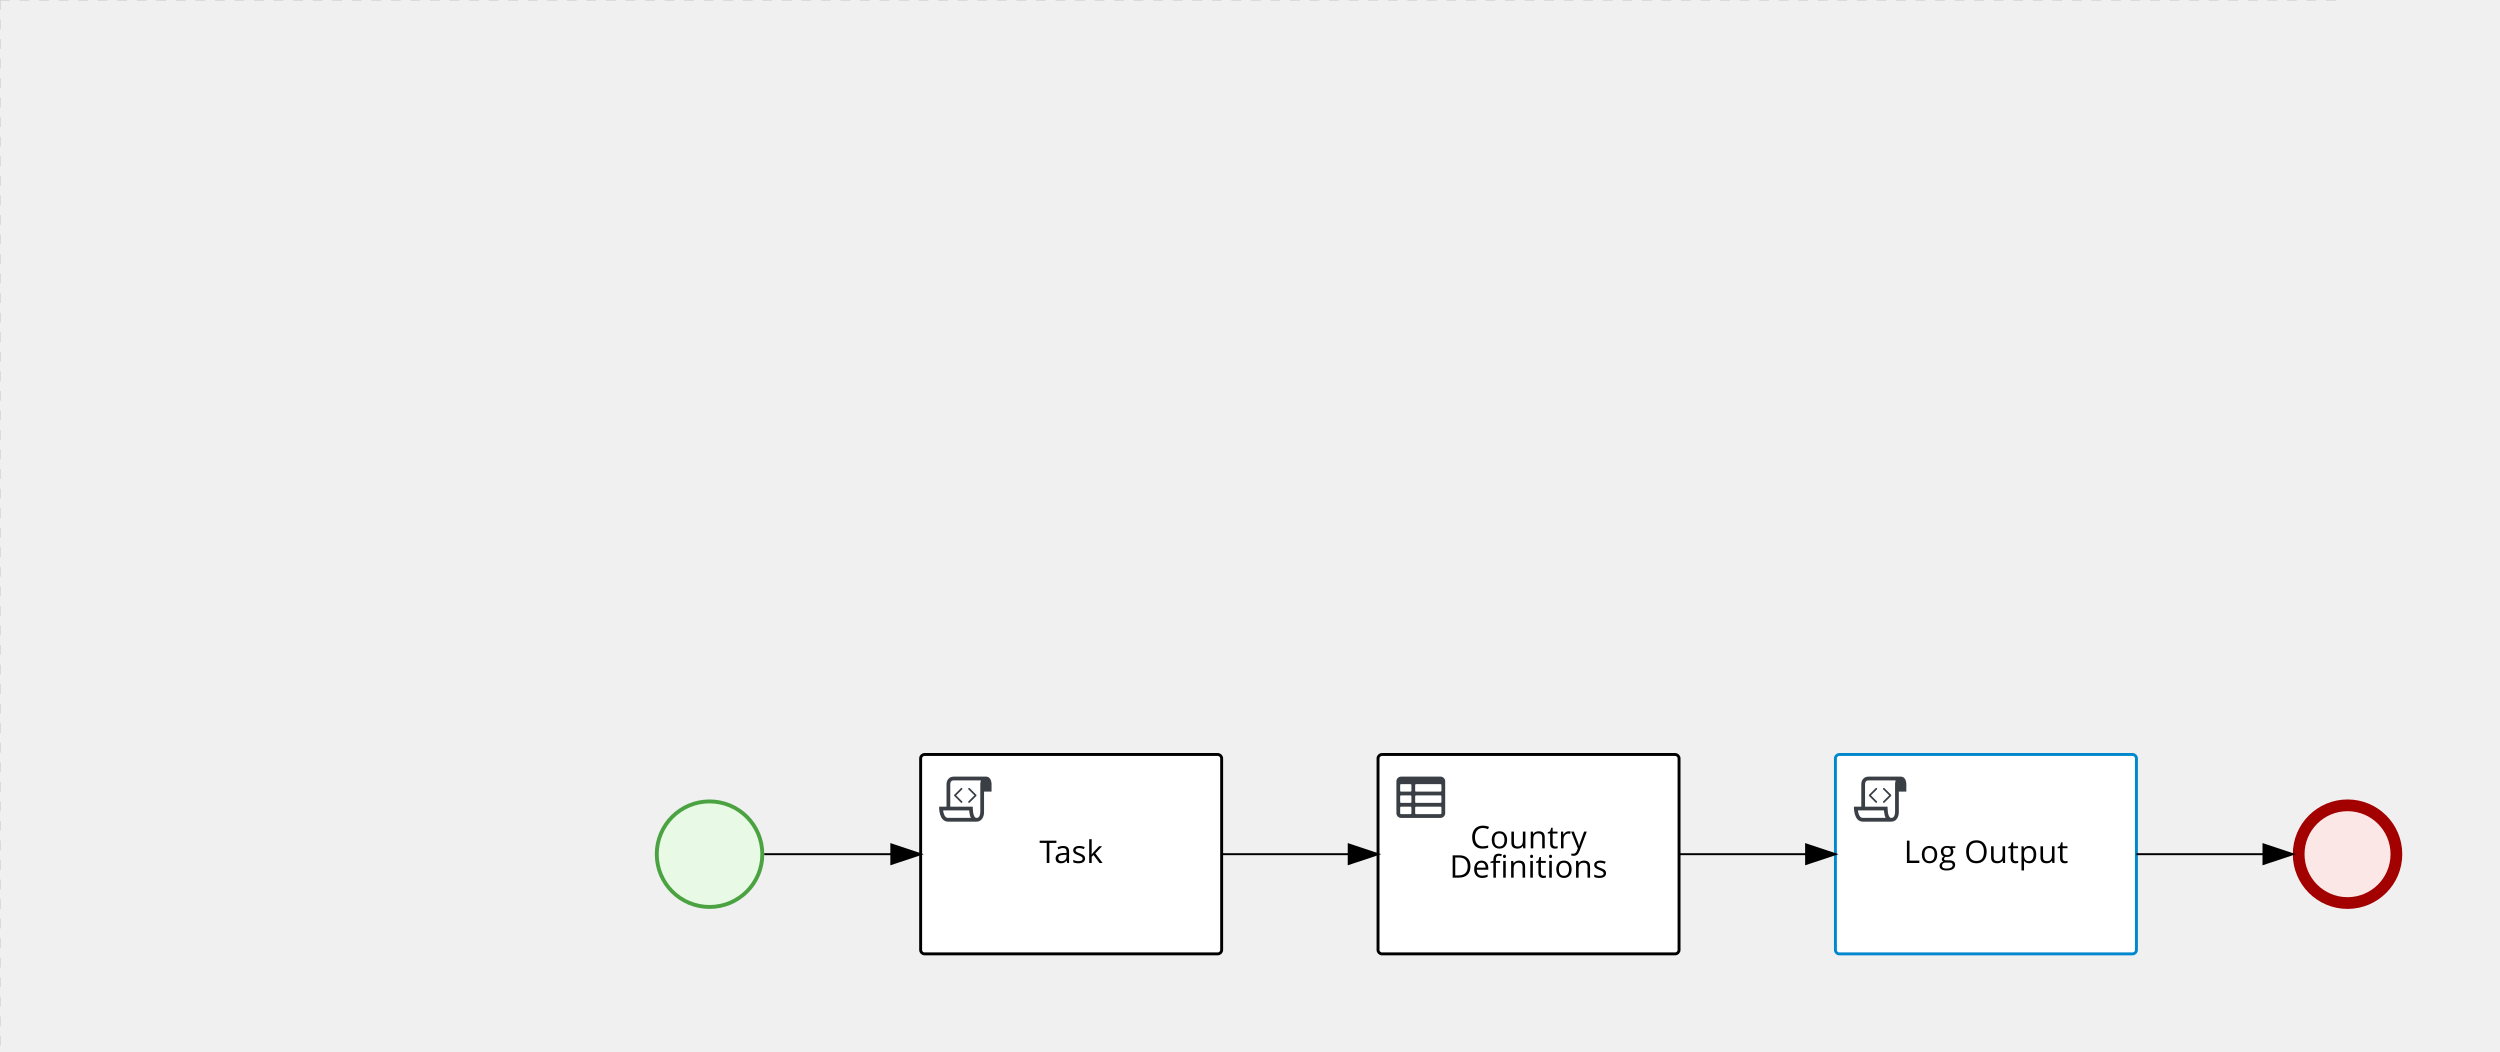
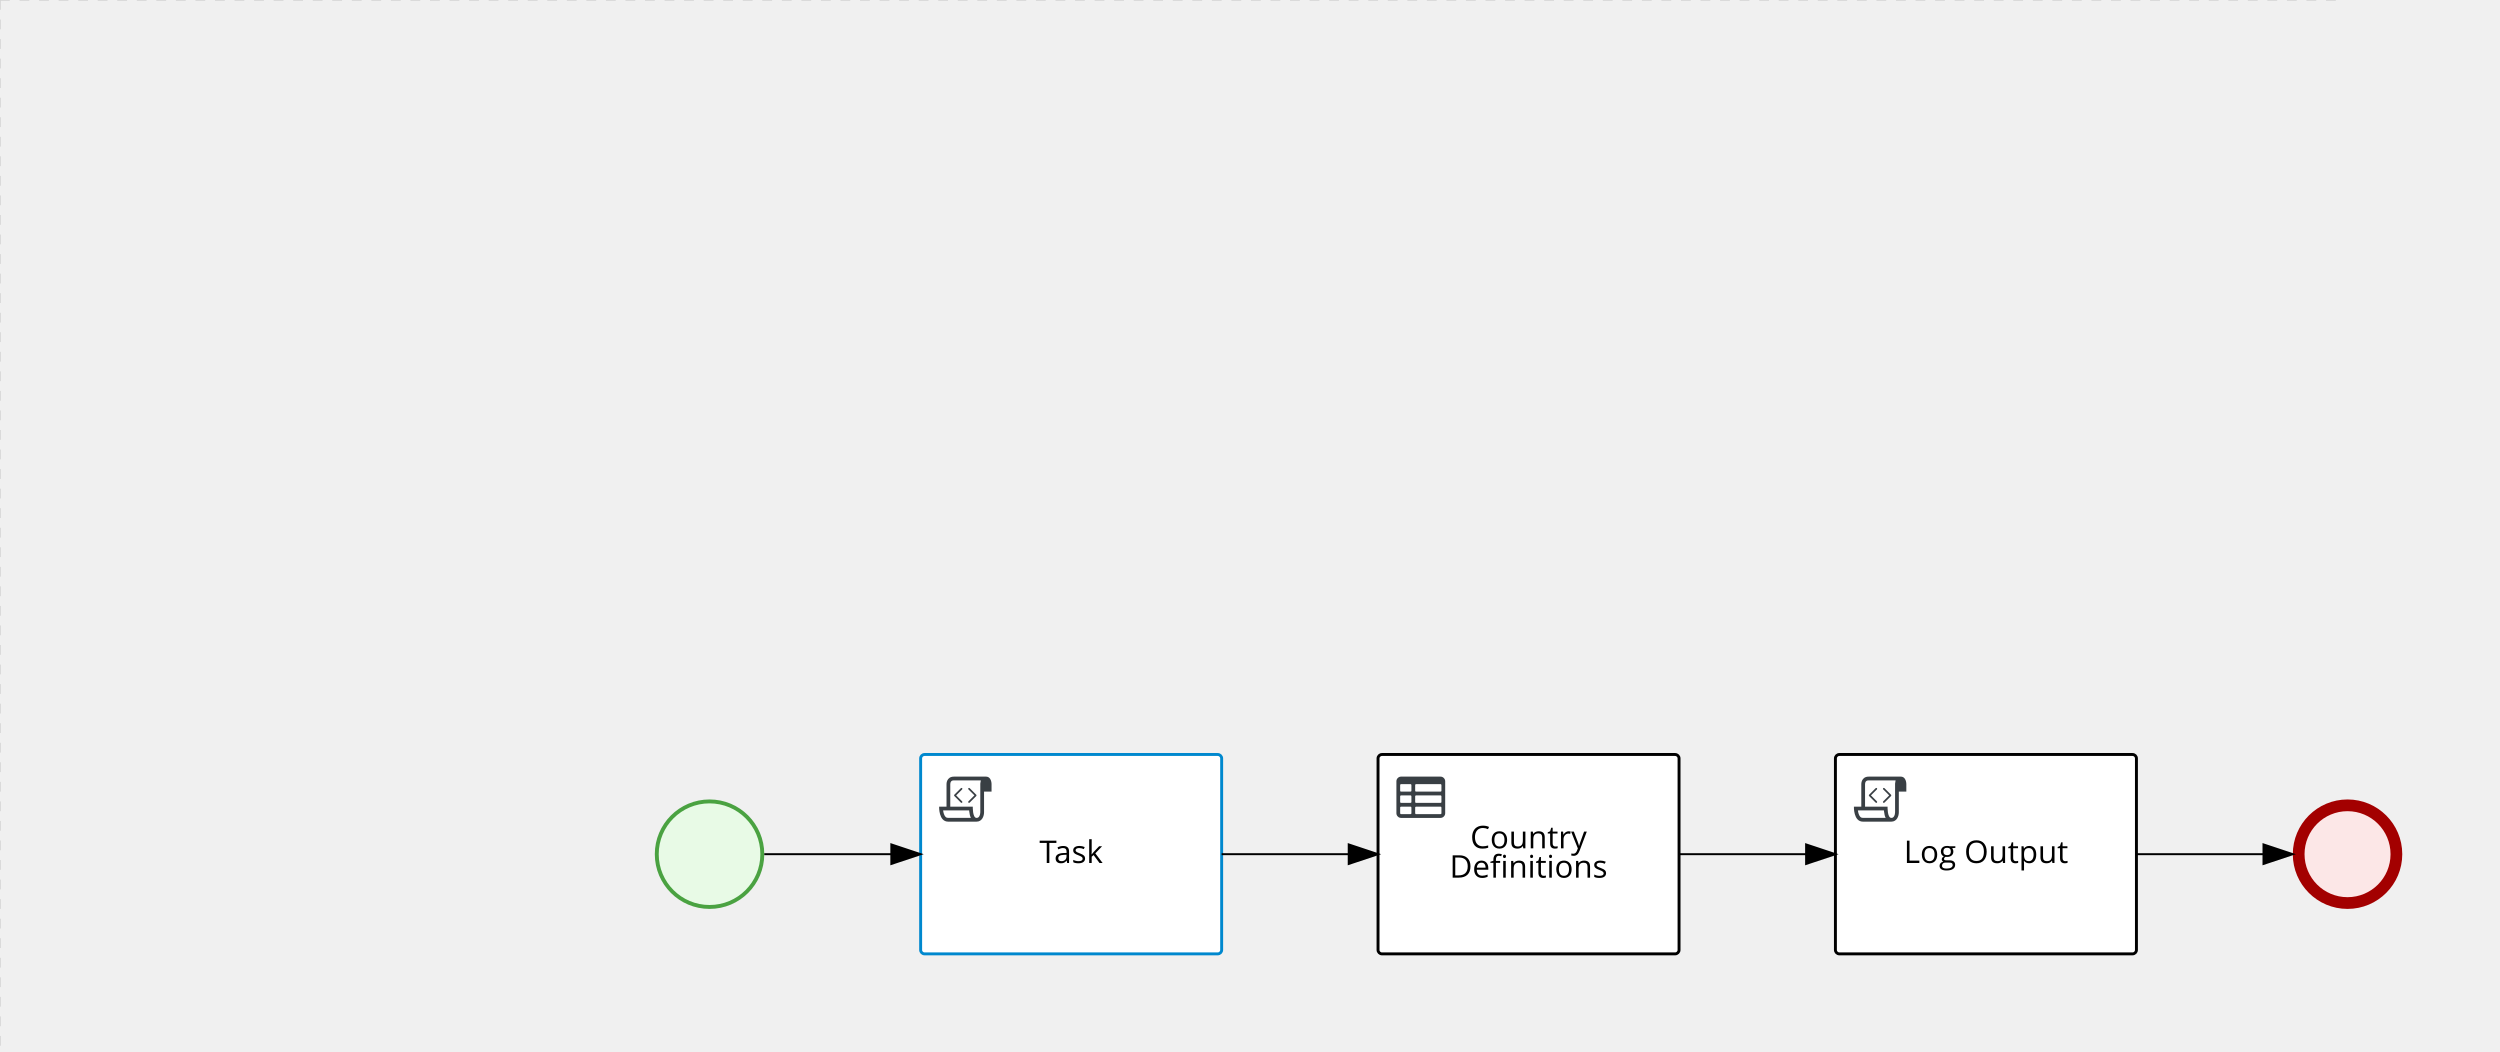
<svg xmlns="http://www.w3.org/2000/svg" version="1.1" width="1279" height="538" viewBox="0 0 1279 538">
  <defs />
  <g transform="matrix(1,0,0,1,0,0)">
    <g>
      <g>
        <g>
          <path fill="none" stroke="#d3d3d3" paint-order="fill stroke markers" d=" M 0 0 L 1200 0" stroke-miterlimit="10" stroke-opacity="0.8" stroke-dasharray="5" />
        </g>
        <g>
          <path fill="none" stroke="#d3d3d3" paint-order="fill stroke markers" d=" M 0 0 L 0 800" stroke-miterlimit="10" stroke-opacity="0.8" stroke-dasharray="5" />
        </g>
      </g>
      <g id="_5A52C1FD-79C2-4B2B-884B-460685B39E23" bpmn2nodeid="_5A52C1FD-79C2-4B2B-884B-460685B39E23" transform="matrix(1,0,0,1,335,409)">
        <g>
          <path fill="none" stroke="none" />
        </g>
        <g transform="matrix(0.125,0,0,0.125,0,0)">
          <g transform="matrix(1,0,0,1,0,0)">
            <path fill="#e8fae6" stroke="none" id="_5A52C1FD-79C2-4B2B-884B-460685B39E23?shapeType=BACKGROUND" paint-order="stroke fill markers" d=" M 0 0 M 444 224 C 444 263.9 434.2 300.8 414.4 334.5 C 394.7 368.2 368 394.9 334.4 414.5 C 300.8 434.1 263.9 444 224 444 C 184.1 444 147.2 434.2 113.5 414.4 C 79.8 394.7 53.1 368 33.5 334.4 C 13.9 300.8 4 263.9 4 224 C 4 184.1 13.8 147.2 33.6 113.5 C 53.4 79.8 80.1 53.1 113.6 33.5 C 147.1 13.9 184.1 4 224 4 C 263.9 4 300.8 13.8 334.5 33.6 C 368.2 53.4 394.9 80.1 414.5 113.6 C 434.1 147.1 444 184.1 444 224 Z" />
          </g>
          <g>
            <g transform="matrix(1,0,0,1,0,0)">
              <g transform="matrix(1,0,0,1,0,0)">
                <path fill="rgb(74,162,65)" stroke="none" id="_5A52C1FD-79C2-4B2B-884B-460685B39E23?shapeType=BORDER&amp;renderType=FILL" paint-order="stroke fill markers" d=" M 0 0 M 224 0 C 100.3 0 0 100.3 0 224 C 0 347.7 100.3 448 224 448 C 347.7 448 448 347.7 448 224 C 448 100.3 347.7 0 224 0 Z M 0 0 M 224 432 C 109.1 432 16 338.9 16 224 C 16 109.1 109.1 16 224 16 C 338.9 16 432 109.1 432 224 C 432 338.9 338.9 432 224 432 Z" />
              </g>
            </g>
          </g>
        </g>
        <g transform="matrix(1,0,0,1,28,61)" />
      </g>
      <g transform="matrix(1,0,0,1,335,409)" />
-       <g id="_29E50958-1D26-45FA-A021-55FBE62E29E9" bpmn2nodeid="_29E50958-1D26-45FA-A021-55FBE62E29E9" transform="matrix(1,0,0,1,471,386)">
-         <g>
-           <path fill="none" stroke="none" />
-         </g>
-         <g transform="matrix(1,0,0,1,0,0)">
-           <path fill="#ffffff" stroke="none" id="_29E50958-1D26-45FA-A021-55FBE62E29E9?shapeType=BACKGROUND" paint-order="stroke fill markers" d=" M 2 0 L 152 0 L 152 0 A 2 2 0 0 1 154 2 L 154 100 L 154 100 A 2 2 0 0 1 152 102 L 2 102 L 2 102 A 2 2 0 0 1 0 100 L 0 2 L 0 2 A 2 2 0 0 1 2 0 Z" />
-         </g>
-         <g transform="matrix(1,0,0,1,0,0)">
-           <path fill="none" stroke="rgb(0,0,0)" id="_29E50958-1D26-45FA-A021-55FBE62E29E9?shapeType=BORDER&amp;renderType=STROKE" paint-order="fill stroke markers" d=" M 2 0 L 152 0 L 152 0 A 2 2 0 0 1 154 2 L 154 100 L 154 100 A 2 2 0 0 1 152 102 L 2 102 L 2 102 A 2 2 0 0 1 0 100 L 0 2 L 0 2 A 2 2 0 0 1 2 0 Z" stroke-miterlimit="10" stroke-width="1.5" stroke-dasharray="" />
-         </g>
-         <g>
-           <g transform="matrix(0.06,0,0,0.06,9.4,9.4)">
-             <g transform="matrix(1,0,0,1,0,0)">
-               <path fill="#393f44" stroke="none" id="_29E50958-1D26-45FA-A021-55FBE62E29E9undefined" paint-order="stroke fill markers" d=" M 0 0 M 197.3 130.2 C 194.4 127.3 189.6 127.3 186.7 130.2 L 130.2 186.7 C 127.3 189.6 127.3 194.4 130.2 197.3 L 186.7 253.8 C 188.1 255.3 190.1 256 192 256 C 193.9 256 195.9 255.3 197.3 253.7 C 200.2 250.8 200.2 246 197.3 243.1 L 146.2 192 L 197.3 140.8 C 200.2 137.9 200.2 133.1 197.3 130.2 Z" />
-             </g>
-             <g transform="matrix(1,0,0,1,0,0)">
-               <path fill="#393f44" stroke="none" id="_29E50958-1D26-45FA-A021-55FBE62E29E9undefined" paint-order="stroke fill markers" d=" M 0 0 M 261.3 130.2 C 258.4 127.3 253.6 127.3 250.7 130.2 C 247.8 133.1 247.8 137.9 250.7 140.8 L 301.8 191.9 L 250.7 243 C 247.8 245.9 247.8 250.7 250.7 253.6 C 252.1 255.3 254.1 256 256 256 C 257.9 256 259.9 255.3 261.3 253.8 L 317.8 197.3 C 320.7 194.4 320.7 189.6 317.8 186.7 L 261.3 130.2 Z" />
-             </g>
-             <g transform="matrix(1,0,0,1,0,0)">
-               <path fill="#393f44" stroke="none" id="_29E50958-1D26-45FA-A021-55FBE62E29E9undefined" paint-order="stroke fill markers" d=" M 0 0 M 400 32 C 400 32 152.8 32 128 32 C 62 32 64 96 64 96 L 64 288 L 1 288 C 1 288 -4 416 78 416 L 320 416 C 368 416 384 368 384 336 C 384 314.2 384 224.4 384 160 L 448 160 L 448 96 C 448 96 449 32 400 32 Z M 0 0 M 78 383.9 C 68.5 383.9 61.6 381.1 55.5 374.9 C 43.4 362.4 37.5 339.6 34.9 320 L 256.9 320 C 257.1 322.7 257.3 325.4 257.6 328.2 C 260 351.6 264.7 370.1 271.9 383.9 L 78 383.9 L 78 383.9 Z M 0 0 M 352 336 C 352 345.9 349.6 360.3 342.9 371 C 337.2 380.1 330.4 384 320 384 C 285 384 288 288 288 288 L 96 288 L 96 96 L 96 95.9 L 96 95.1 C 96 90.6 97.6 78.3 104.7 71.2 C 106.5 69.4 111.9 64 128 64 L 356.5 64 C 354.4 72.8 352.8 81.8 352.2 89.9 C 352.2 90.5 352.1 91.1 352.1 91.7 C 352.1 92 352.1 92.3 352.1 92.6 C 352 94.8 352 96 352 96 L 352 160 L 352 336 Z" />
-             </g>
-           </g>
-         </g>
-         <g transform="matrix(1,0,0,1,60.75,43.5)">
-           <text fill="#000000" stroke="none" font-family="Open Sans" font-size="12pt" font-style="normal" font-weight="normal" text-decoration="normal" x="16.25" y="12" text-anchor="middle" dominant-baseline="alphabetic">Task</text>
-         </g>
-       </g>
-       <g id="_71C6046F-B355-4EC7-9188-5E028A9348B2" bpmn2nodeid="_71C6046F-B355-4EC7-9188-5E028A9348B2">
-         <g>
-           <path fill="none" stroke="#000000" paint-order="fill stroke markers" d=" M 391 437 L 456 437" stroke-miterlimit="10" stroke-dasharray="" />
-         </g>
-         <g transform="matrix(1,0,0,1,391,437)" />
-         <g transform="matrix(6.123233995736766e-17,1,-1,6.123233995736766e-17,471,432)">
-           <path fill="#000000" stroke="#000000" paint-order="fill stroke markers" d=" M 10 15 L 0 15 L 5 0 Z" stroke-miterlimit="10" stroke-dasharray="" />
-         </g>
-         <g transform="matrix(1,0,0,1,391,427)" />
-       </g>
      <g id="_670F8D70-CA3D-473B-AADA-EC75C8D5E757" bpmn2nodeid="_670F8D70-CA3D-473B-AADA-EC75C8D5E757" transform="matrix(1,0,0,1,705,386)">
        <g>
          <path fill="none" stroke="none" />
        </g>
        <g transform="matrix(1,0,0,1,0,0)">
          <path fill="#ffffff" stroke="none" id="_670F8D70-CA3D-473B-AADA-EC75C8D5E757?shapeType=BACKGROUND" paint-order="stroke fill markers" d=" M 2 0 L 152 0 L 152 0 A 2 2 0 0 1 154 2 L 154 100 L 154 100 A 2 2 0 0 1 152 102 L 2 102 L 2 102 A 2 2 0 0 1 0 100 L 0 2 L 0 2 A 2 2 0 0 1 2 0 Z" />
        </g>
        <g transform="matrix(1,0,0,1,0,0)">
          <path fill="none" stroke="rgb(0,0,0)" id="_670F8D70-CA3D-473B-AADA-EC75C8D5E757?shapeType=BORDER&amp;renderType=STROKE" paint-order="fill stroke markers" d=" M 2 0 L 152 0 L 152 0 A 2 2 0 0 1 154 2 L 154 100 L 154 100 A 2 2 0 0 1 152 102 L 2 102 L 2 102 A 2 2 0 0 1 0 100 L 0 2 L 0 2 A 2 2 0 0 1 2 0 Z" stroke-miterlimit="10" stroke-width="1.5" stroke-dasharray="" />
        </g>
        <g>
          <g transform="matrix(0.06,0,0,0.06,9.4,9.4)">
            <g transform="matrix(1,0,0,1,0,0)">
              <path fill="#393f44" stroke="none" id="_670F8D70-CA3D-473B-AADA-EC75C8D5E757undefined" paint-order="stroke fill markers" d=" M 0 0 M 128 344 L 128 296 C 128 293.7 127.2 291.8 125.8 290.2 C 124.4 288.6 122.4 288 120 288 L 40 288 C 37.7 288 35.8 288.8 34.2 290.2 C 32.6 291.6 32 293.7 32 296 L 32 344 C 32 346.3 32.8 348.2 34.2 349.8 C 35.6 351.4 37.6 352 40 352 L 120 352 C 122.3 352 124.2 351.2 125.8 349.8 C 127.4 348.4 128 346.3 128 344 Z M 0 0 M 128 248 L 128 200 C 128 197.7 127.2 195.8 125.8 194.2 C 124.4 192.6 122.4 192 120 192 L 40 192 C 37.7 192 35.8 192.8 34.2 194.2 C 32.6 195.6 32 197.7 32 200 L 32 248 C 32 250.3 32.8 252.2 34.2 253.8 C 35.6 255.4 37.6 256 40 256 L 120 256 C 122.3 256 124.2 255.2 125.8 253.8 C 127.4 252.4 128 250.3 128 248 Z M 0 0 M 376 352 C 378.3 352 380.2 351.2 381.8 349.8 C 383.4 348.4 384 346.4 384 344 L 384 296 C 384 293.7 383.2 291.8 381.8 290.2 C 380.4 288.6 378.4 288 376 288 L 168 288 C 165.7 288 163.8 288.8 162.2 290.2 C 160.6 291.6 160 293.6 160 296 L 160 344 C 160 346.3 160.8 348.2 162.2 349.8 C 163.6 351.4 165.6 352 168 352 L 376 352 Z M 0 0 M 128 152 L 128 104 C 128 101.7 127.2 99.8 125.8 98.2 C 124.4 96.6 122.3 96 120 96 L 40 96 C 37.7 96 35.8 96.8 34.2 98.2 C 32.6 99.6 32 101.7 32 104 L 32 152 C 32 154.3 32.8 156.2 34.2 157.8 C 35.6 159.4 37.6 160 40 160 L 120 160 C 122.3 160 124.2 159.2 125.8 157.8 C 127.4 156.4 128 154.3 128 152 Z M 0 0 M 376 256 C 378.3 256 380.2 255.2 381.8 253.8 C 383.4 252.4 384 250.4 384 248 L 384 200 C 384 197.7 383.2 195.8 381.8 194.2 C 380.4 192.6 378.4 192 376 192 L 168 192 C 165.7 192 163.8 192.8 162.2 194.2 C 160.6 195.6 160 197.6 160 200 L 160 248 C 160 250.3 160.8 252.2 162.2 253.8 C 163.6 255.4 165.6 256 168 256 L 376 256 Z M 0 0 M 376 160 C 378.3 160 380.2 159.2 381.8 157.8 C 383.4 156.4 384 154.4 384 152 L 384 104 C 384 101.7 383.2 99.8 381.8 98.2 C 380.4 96.6 378.3 96 376 96 L 168 96 C 165.7 96 163.8 96.8 162.2 98.2 C 160.6 99.6 160 101.6 160 104 L 160 152 C 160 154.3 160.8 156.2 162.2 157.8 C 163.6 159.4 165.6 160 168 160 L 376 160 Z M 0 0 M 416 72 L 416 344 C 416 355 412.1 364.4 404.2 372.2 C 396.3 380 387 384 376 384 L 40 384 C 29 384 19.6 380.1 11.8 372.2 C 4 364.3 0 355 0 344 L 0 72 C 0 61 3.9 51.6 11.8 43.8 C 19.7 36 29 32 40 32 L 376 32 C 387 32 396.4 35.9 404.2 43.8 C 412 51.7 416 61 416 72 Z" />
            </g>
          </g>
        </g>
        <g transform="matrix(1,0,0,1,36.60547,36)">
          <text fill="#000000" stroke="none" font-family="Open Sans" font-size="12pt" font-style="normal" font-weight="normal" text-decoration="normal" x="40.395" y="12" text-anchor="middle" dominant-baseline="alphabetic">  Country   </text>
          <text fill="#000000" stroke="none" font-family="Open Sans" font-size="12pt" font-style="normal" font-weight="normal" text-decoration="normal" x="40.395" y="27" text-anchor="middle" dominant-baseline="alphabetic">Definitions</text>
        </g>
      </g>
-       <g id="_987A7828-8CAB-4E73-A137-7715AB612054" bpmn2nodeid="_987A7828-8CAB-4E73-A137-7715AB612054">
-         <g>
-           <path fill="none" stroke="#000000" paint-order="fill stroke markers" d=" M 625 437 L 690 437" stroke-miterlimit="10" stroke-dasharray="" />
-         </g>
-         <g transform="matrix(1,0,0,1,625,437)" />
-         <g transform="matrix(6.123233995736766e-17,1,-1,6.123233995736766e-17,705,432)">
-           <path fill="#000000" stroke="#000000" paint-order="fill stroke markers" d=" M 10 15 L 0 15 L 5 0 Z" stroke-miterlimit="10" stroke-dasharray="" />
-         </g>
-         <g transform="matrix(1,0,0,1,625,427)" />
-       </g>
      <g id="_1C89FF65-2BFC-4D33-83E1-EBF7668B660A" bpmn2nodeid="_1C89FF65-2BFC-4D33-83E1-EBF7668B660A" transform="matrix(1,0,0,1,939,386)">
        <g>
          <path fill="none" stroke="none" />
        </g>
        <g transform="matrix(1,0,0,1,0,0)">
          <path fill="#ffffff" stroke="none" id="_1C89FF65-2BFC-4D33-83E1-EBF7668B660A?shapeType=BACKGROUND" paint-order="stroke fill markers" d=" M 2 0 L 152 0 L 152 0 A 2 2 0 0 1 154 2 L 154 100 L 154 100 A 2 2 0 0 1 152 102 L 2 102 L 2 102 A 2 2 0 0 1 0 100 L 0 2 L 0 2 A 2 2 0 0 1 2 0 Z" />
        </g>
        <g transform="matrix(1,0,0,1,0,0)">
-           <path fill="none" stroke="rgb(0,136,206)" id="_1C89FF65-2BFC-4D33-83E1-EBF7668B660A?shapeType=BORDER&amp;renderType=STROKE" paint-order="fill stroke markers" d=" M 2 0 L 152 0 L 152 0 A 2 2 0 0 1 154 2 L 154 100 L 154 100 A 2 2 0 0 1 152 102 L 2 102 L 2 102 A 2 2 0 0 1 0 100 L 0 2 L 0 2 A 2 2 0 0 1 2 0 Z" stroke-miterlimit="10" stroke-width="1.5" stroke-dasharray="" />
+           <path fill="none" stroke="rgb(0,0,0)" id="_1C89FF65-2BFC-4D33-83E1-EBF7668B660A?shapeType=BORDER&amp;renderType=STROKE" paint-order="fill stroke markers" d=" M 2 0 L 152 0 L 152 0 A 2 2 0 0 1 154 2 L 154 100 L 154 100 A 2 2 0 0 1 152 102 L 2 102 L 2 102 A 2 2 0 0 1 0 100 L 0 2 L 0 2 A 2 2 0 0 1 2 0 Z" stroke-miterlimit="10" stroke-width="1.5" stroke-dasharray="" />
        </g>
        <g>
          <g transform="matrix(0.06,0,0,0.06,9.4,9.4)">
            <g transform="matrix(1,0,0,1,0,0)">
              <path fill="#393f44" stroke="none" id="_1C89FF65-2BFC-4D33-83E1-EBF7668B660Aundefined" paint-order="stroke fill markers" d=" M 0 0 M 197.3 130.2 C 194.4 127.3 189.6 127.3 186.7 130.2 L 130.2 186.7 C 127.3 189.6 127.3 194.4 130.2 197.3 L 186.7 253.8 C 188.1 255.3 190.1 256 192 256 C 193.9 256 195.9 255.3 197.3 253.7 C 200.2 250.8 200.2 246 197.3 243.1 L 146.2 192 L 197.3 140.8 C 200.2 137.9 200.2 133.1 197.3 130.2 Z" />
            </g>
            <g transform="matrix(1,0,0,1,0,0)">
              <path fill="#393f44" stroke="none" id="_1C89FF65-2BFC-4D33-83E1-EBF7668B660Aundefined" paint-order="stroke fill markers" d=" M 0 0 M 261.3 130.2 C 258.4 127.3 253.6 127.3 250.7 130.2 C 247.8 133.1 247.8 137.9 250.7 140.8 L 301.8 191.9 L 250.7 243 C 247.8 245.9 247.8 250.7 250.7 253.6 C 252.1 255.3 254.1 256 256 256 C 257.9 256 259.9 255.3 261.3 253.8 L 317.8 197.3 C 320.7 194.4 320.7 189.6 317.8 186.7 L 261.3 130.2 Z" />
            </g>
            <g transform="matrix(1,0,0,1,0,0)">
              <path fill="#393f44" stroke="none" id="_1C89FF65-2BFC-4D33-83E1-EBF7668B660Aundefined" paint-order="stroke fill markers" d=" M 0 0 M 400 32 C 400 32 152.8 32 128 32 C 62 32 64 96 64 96 L 64 288 L 1 288 C 1 288 -4 416 78 416 L 320 416 C 368 416 384 368 384 336 C 384 314.2 384 224.4 384 160 L 448 160 L 448 96 C 448 96 449 32 400 32 Z M 0 0 M 78 383.9 C 68.5 383.9 61.6 381.1 55.5 374.9 C 43.4 362.4 37.5 339.6 34.9 320 L 256.9 320 C 257.1 322.7 257.3 325.4 257.6 328.2 C 260 351.6 264.7 370.1 271.9 383.9 L 78 383.9 L 78 383.9 Z M 0 0 M 352 336 C 352 345.9 349.6 360.3 342.9 371 C 337.2 380.1 330.4 384 320 384 C 285 384 288 288 288 288 L 96 288 L 96 96 L 96 95.9 L 96 95.1 C 96 90.6 97.6 78.3 104.7 71.2 C 106.5 69.4 111.9 64 128 64 L 356.5 64 C 354.4 72.8 352.8 81.8 352.2 89.9 C 352.2 90.5 352.1 91.1 352.1 91.7 C 352.1 92 352.1 92.3 352.1 92.6 C 352 94.8 352 96 352 96 L 352 160 L 352 336 Z" />
            </g>
          </g>
        </g>
        <g transform="matrix(1,0,0,1,35,43.5)">
          <text fill="#000000" stroke="none" font-family="Open Sans" font-size="12pt" font-style="normal" font-weight="normal" text-decoration="normal" x="42.047" y="12" text-anchor="middle" dominant-baseline="alphabetic">Log Output</text>
        </g>
      </g>
      <g id="_C516FFBA-FF58-48ED-8087-2EC39F7256B3" bpmn2nodeid="_C516FFBA-FF58-48ED-8087-2EC39F7256B3">
        <g>
          <path fill="none" stroke="#000000" paint-order="fill stroke markers" d=" M 859 437 L 924 437" stroke-miterlimit="10" stroke-dasharray="" />
        </g>
        <g transform="matrix(1,0,0,1,859,437)" />
        <g transform="matrix(6.123233995736766e-17,1,-1,6.123233995736766e-17,939,432)">
          <path fill="#000000" stroke="#000000" paint-order="fill stroke markers" d=" M 10 15 L 0 15 L 5 0 Z" stroke-miterlimit="10" stroke-dasharray="" />
        </g>
        <g transform="matrix(1,0,0,1,859,427)" />
      </g>
      <g id="_0DD39334-37FE-4261-82A6-35656D6C0977" bpmn2nodeid="_0DD39334-37FE-4261-82A6-35656D6C0977" transform="matrix(1,0,0,1,1173,409)">
        <g>
          <path fill="none" stroke="none" />
        </g>
        <g transform="matrix(0.125,0,0,0.125,0,0)">
          <g transform="matrix(1,0,0,1,0,0)">
            <path fill="#fce7e7" stroke="none" id="_0DD39334-37FE-4261-82A6-35656D6C0977?shapeType=BACKGROUND" paint-order="stroke fill markers" d=" M 0 0 M 444 224 C 444 263.9 434.2 300.8 414.4 334.5 C 394.7 368.2 368 394.9 334.4 414.5 C 300.8 434.1 263.9 444 224 444 C 184.1 444 147.2 434.2 113.5 414.4 C 79.8 394.7 53.1 368 33.5 334.4 C 13.9 300.8 4 263.9 4 224 C 4 184.1 13.8 147.2 33.6 113.5 C 53.4 79.8 80.1 53.1 113.6 33.5 C 147.1 13.9 184.1 4 224 4 C 263.9 4 300.8 13.8 334.5 33.6 C 368.2 53.4 394.9 80.1 414.5 113.6 C 434.1 147.1 444 184.1 444 224 Z" />
          </g>
          <g>
            <g transform="matrix(1,0,0,1,0,0)">
              <g transform="matrix(1,0,0,1,0,0)">
                <path fill="rgb(163,0,0)" stroke="none" id="_0DD39334-37FE-4261-82A6-35656D6C0977?shapeType=BORDER&amp;renderType=FILL" paint-order="stroke fill markers" d=" M 0 0 M 224 0 C 100.3 0 0 100.3 0 224 C 0 347.7 100.3 448 224 448 C 347.7 448 448 347.7 448 224 C 448 100.3 347.7 0 224 0 Z M 0 0 M 224 400 C 126.8 400 48 321.2 48 224 C 48 126.8 126.8 48 224 48 C 321.2 48 400 126.8 400 224 C 400 321.2 321.2 400 224 400 Z" />
              </g>
            </g>
          </g>
        </g>
        <g transform="matrix(1,0,0,1,28,61)" />
      </g>
      <g id="_DB531B50-4B66-4351-B458-C55630F6021A" bpmn2nodeid="_DB531B50-4B66-4351-B458-C55630F6021A">
        <g>
          <path fill="none" stroke="#000000" paint-order="fill stroke markers" d=" M 1093 437 L 1158 437" stroke-miterlimit="10" stroke-dasharray="" />
        </g>
        <g transform="matrix(1,0,0,1,1093,437)" />
        <g transform="matrix(6.123233995736766e-17,1,-1,6.123233995736766e-17,1173,432)">
          <path fill="#000000" stroke="#000000" paint-order="fill stroke markers" d=" M 10 15 L 0 15 L 5 0 Z" stroke-miterlimit="10" stroke-dasharray="" />
        </g>
        <g transform="matrix(1,0,0,1,1093,427)" />
      </g>
      <g transform="matrix(1,0,0,1,1173,409)" />
-       <g transform="matrix(1,0,0,1,471,386)" />
      <g transform="matrix(1,0,0,1,705,386)" />
      <g transform="matrix(1,0,0,1,939,386)" />
+       <g id="_29E50958-1D26-45FA-A021-55FBE62E29E9" bpmn2nodeid="_29E50958-1D26-45FA-A021-55FBE62E29E9" transform="matrix(1,0,0,1,471,386)">
+         <g>
+           <path fill="none" stroke="none" />
+         </g>
+         <g transform="matrix(1,0,0,1,0,0)">
+           <path fill="#ffffff" stroke="none" id="_29E50958-1D26-45FA-A021-55FBE62E29E9?shapeType=BACKGROUND" paint-order="stroke fill markers" d=" M 2 0 L 152 0 L 152 0 A 2 2 0 0 1 154 2 L 154 100 L 154 100 A 2 2 0 0 1 152 102 L 2 102 L 2 102 A 2 2 0 0 1 0 100 L 0 2 L 0 2 A 2 2 0 0 1 2 0 Z" />
+         </g>
+         <g transform="matrix(1,0,0,1,0,0)">
+           <path fill="none" stroke="rgb(0,136,206)" id="_29E50958-1D26-45FA-A021-55FBE62E29E9?shapeType=BORDER&amp;renderType=STROKE" paint-order="fill stroke markers" d=" M 2 0 L 152 0 L 152 0 A 2 2 0 0 1 154 2 L 154 100 L 154 100 A 2 2 0 0 1 152 102 L 2 102 L 2 102 A 2 2 0 0 1 0 100 L 0 2 L 0 2 A 2 2 0 0 1 2 0 Z" stroke-miterlimit="10" stroke-width="1.5" stroke-dasharray="" />
+         </g>
+         <g>
+           <g transform="matrix(0.06,0,0,0.06,9.4,9.4)">
+             <g transform="matrix(1,0,0,1,0,0)">
+               <path fill="#393f44" stroke="none" id="_29E50958-1D26-45FA-A021-55FBE62E29E9undefined" paint-order="stroke fill markers" d=" M 0 0 M 197.3 130.2 C 194.4 127.3 189.6 127.3 186.7 130.2 L 130.2 186.7 C 127.3 189.6 127.3 194.4 130.2 197.3 L 186.7 253.8 C 188.1 255.3 190.1 256 192 256 C 193.9 256 195.9 255.3 197.3 253.7 C 200.2 250.8 200.2 246 197.3 243.1 L 146.2 192 L 197.3 140.8 C 200.2 137.9 200.2 133.1 197.3 130.2 Z" />
+             </g>
+             <g transform="matrix(1,0,0,1,0,0)">
+               <path fill="#393f44" stroke="none" id="_29E50958-1D26-45FA-A021-55FBE62E29E9undefined" paint-order="stroke fill markers" d=" M 0 0 M 261.3 130.2 C 258.4 127.3 253.6 127.3 250.7 130.2 C 247.8 133.1 247.8 137.9 250.7 140.8 L 301.8 191.9 L 250.7 243 C 247.8 245.9 247.8 250.7 250.7 253.6 C 252.1 255.3 254.1 256 256 256 C 257.9 256 259.9 255.3 261.3 253.8 L 317.8 197.3 C 320.7 194.4 320.7 189.6 317.8 186.7 L 261.3 130.2 Z" />
+             </g>
+             <g transform="matrix(1,0,0,1,0,0)">
+               <path fill="#393f44" stroke="none" id="_29E50958-1D26-45FA-A021-55FBE62E29E9undefined" paint-order="stroke fill markers" d=" M 0 0 M 400 32 C 400 32 152.8 32 128 32 C 62 32 64 96 64 96 L 64 288 L 1 288 C 1 288 -4 416 78 416 L 320 416 C 368 416 384 368 384 336 C 384 314.2 384 224.4 384 160 L 448 160 L 448 96 C 448 96 449 32 400 32 Z M 0 0 M 78 383.9 C 68.5 383.9 61.6 381.1 55.5 374.9 C 43.4 362.4 37.5 339.6 34.9 320 L 256.9 320 C 257.1 322.7 257.3 325.4 257.6 328.2 C 260 351.6 264.7 370.1 271.9 383.9 L 78 383.9 L 78 383.9 Z M 0 0 M 352 336 C 352 345.9 349.6 360.3 342.9 371 C 337.2 380.1 330.4 384 320 384 C 285 384 288 288 288 288 L 96 288 L 96 96 L 96 95.9 L 96 95.1 C 96 90.6 97.6 78.3 104.7 71.2 C 106.5 69.4 111.9 64 128 64 L 356.5 64 C 354.4 72.8 352.8 81.8 352.2 89.9 C 352.2 90.5 352.1 91.1 352.1 91.7 C 352.1 92 352.1 92.3 352.1 92.6 C 352 94.8 352 96 352 96 L 352 160 L 352 336 Z" />
+             </g>
+           </g>
+         </g>
+         <g transform="matrix(1,0,0,1,60.75,43.5)">
+           <text fill="#000000" stroke="none" font-family="Open Sans" font-size="12pt" font-style="normal" font-weight="normal" text-decoration="normal" x="16.25" y="12" text-anchor="middle" dominant-baseline="alphabetic">Task</text>
+         </g>
+       </g>
+       <g id="_71C6046F-B355-4EC7-9188-5E028A9348B2" bpmn2nodeid="_71C6046F-B355-4EC7-9188-5E028A9348B2">
+         <g>
+           <path fill="none" stroke="#000000" paint-order="fill stroke markers" d=" M 391 437 L 456 437" stroke-miterlimit="10" stroke-dasharray="" />
+         </g>
+         <g transform="matrix(1,0,0,1,391,437)" />
+         <g transform="matrix(6.123233995736766e-17,1,-1,6.123233995736766e-17,471,432)">
+           <path fill="#000000" stroke="#000000" paint-order="fill stroke markers" d=" M 10 15 L 0 15 L 5 0 Z" stroke-miterlimit="10" stroke-dasharray="" />
+         </g>
+         <g transform="matrix(1,0,0,1,391,427)" />
+       </g>
+       <g id="_987A7828-8CAB-4E73-A137-7715AB612054" bpmn2nodeid="_987A7828-8CAB-4E73-A137-7715AB612054">
+         <g>
+           <path fill="none" stroke="#000000" paint-order="fill stroke markers" d=" M 625 437 L 690 437" stroke-miterlimit="10" stroke-dasharray="" />
+         </g>
+         <g transform="matrix(1,0,0,1,625,437)" />
+         <g transform="matrix(6.123233995736766e-17,1,-1,6.123233995736766e-17,705,432)">
+           <path fill="#000000" stroke="#000000" paint-order="fill stroke markers" d=" M 10 15 L 0 15 L 5 0 Z" stroke-miterlimit="10" stroke-dasharray="" />
+         </g>
+         <g transform="matrix(1,0,0,1,625,427)" />
+       </g>
+       <g transform="matrix(1,0,0,1,471,386)" />
    </g>
  </g>
</svg>
